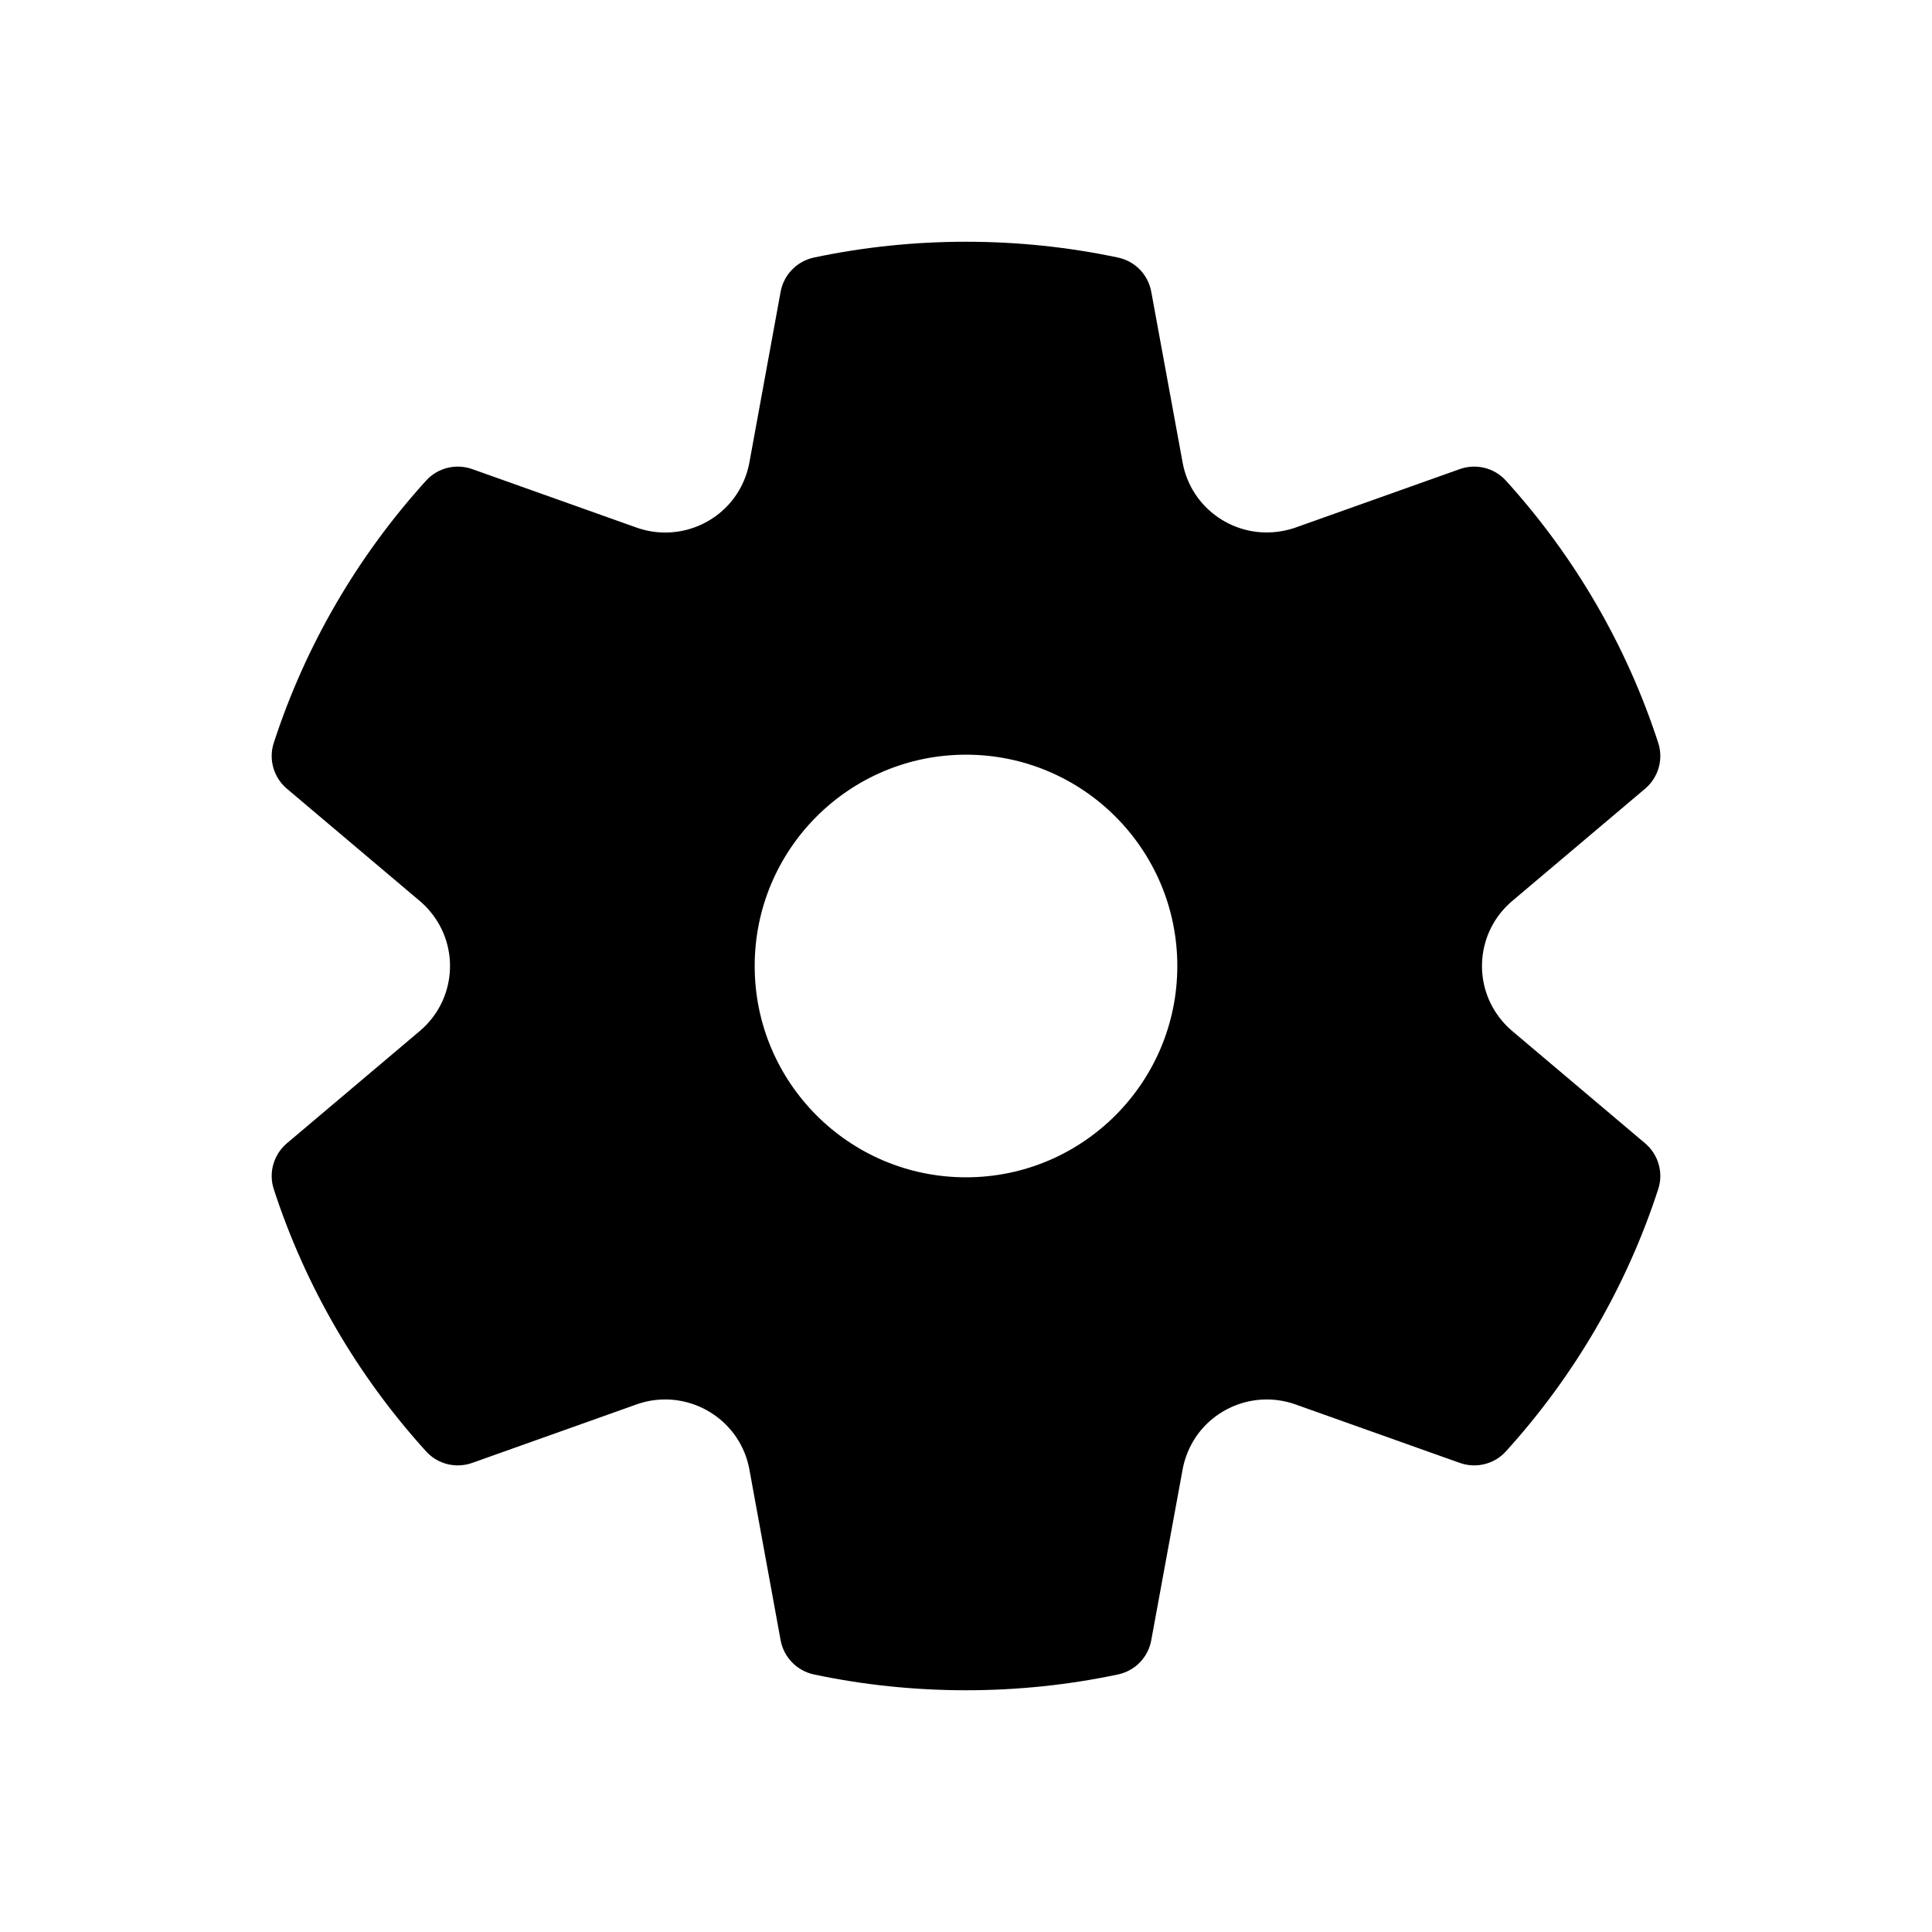
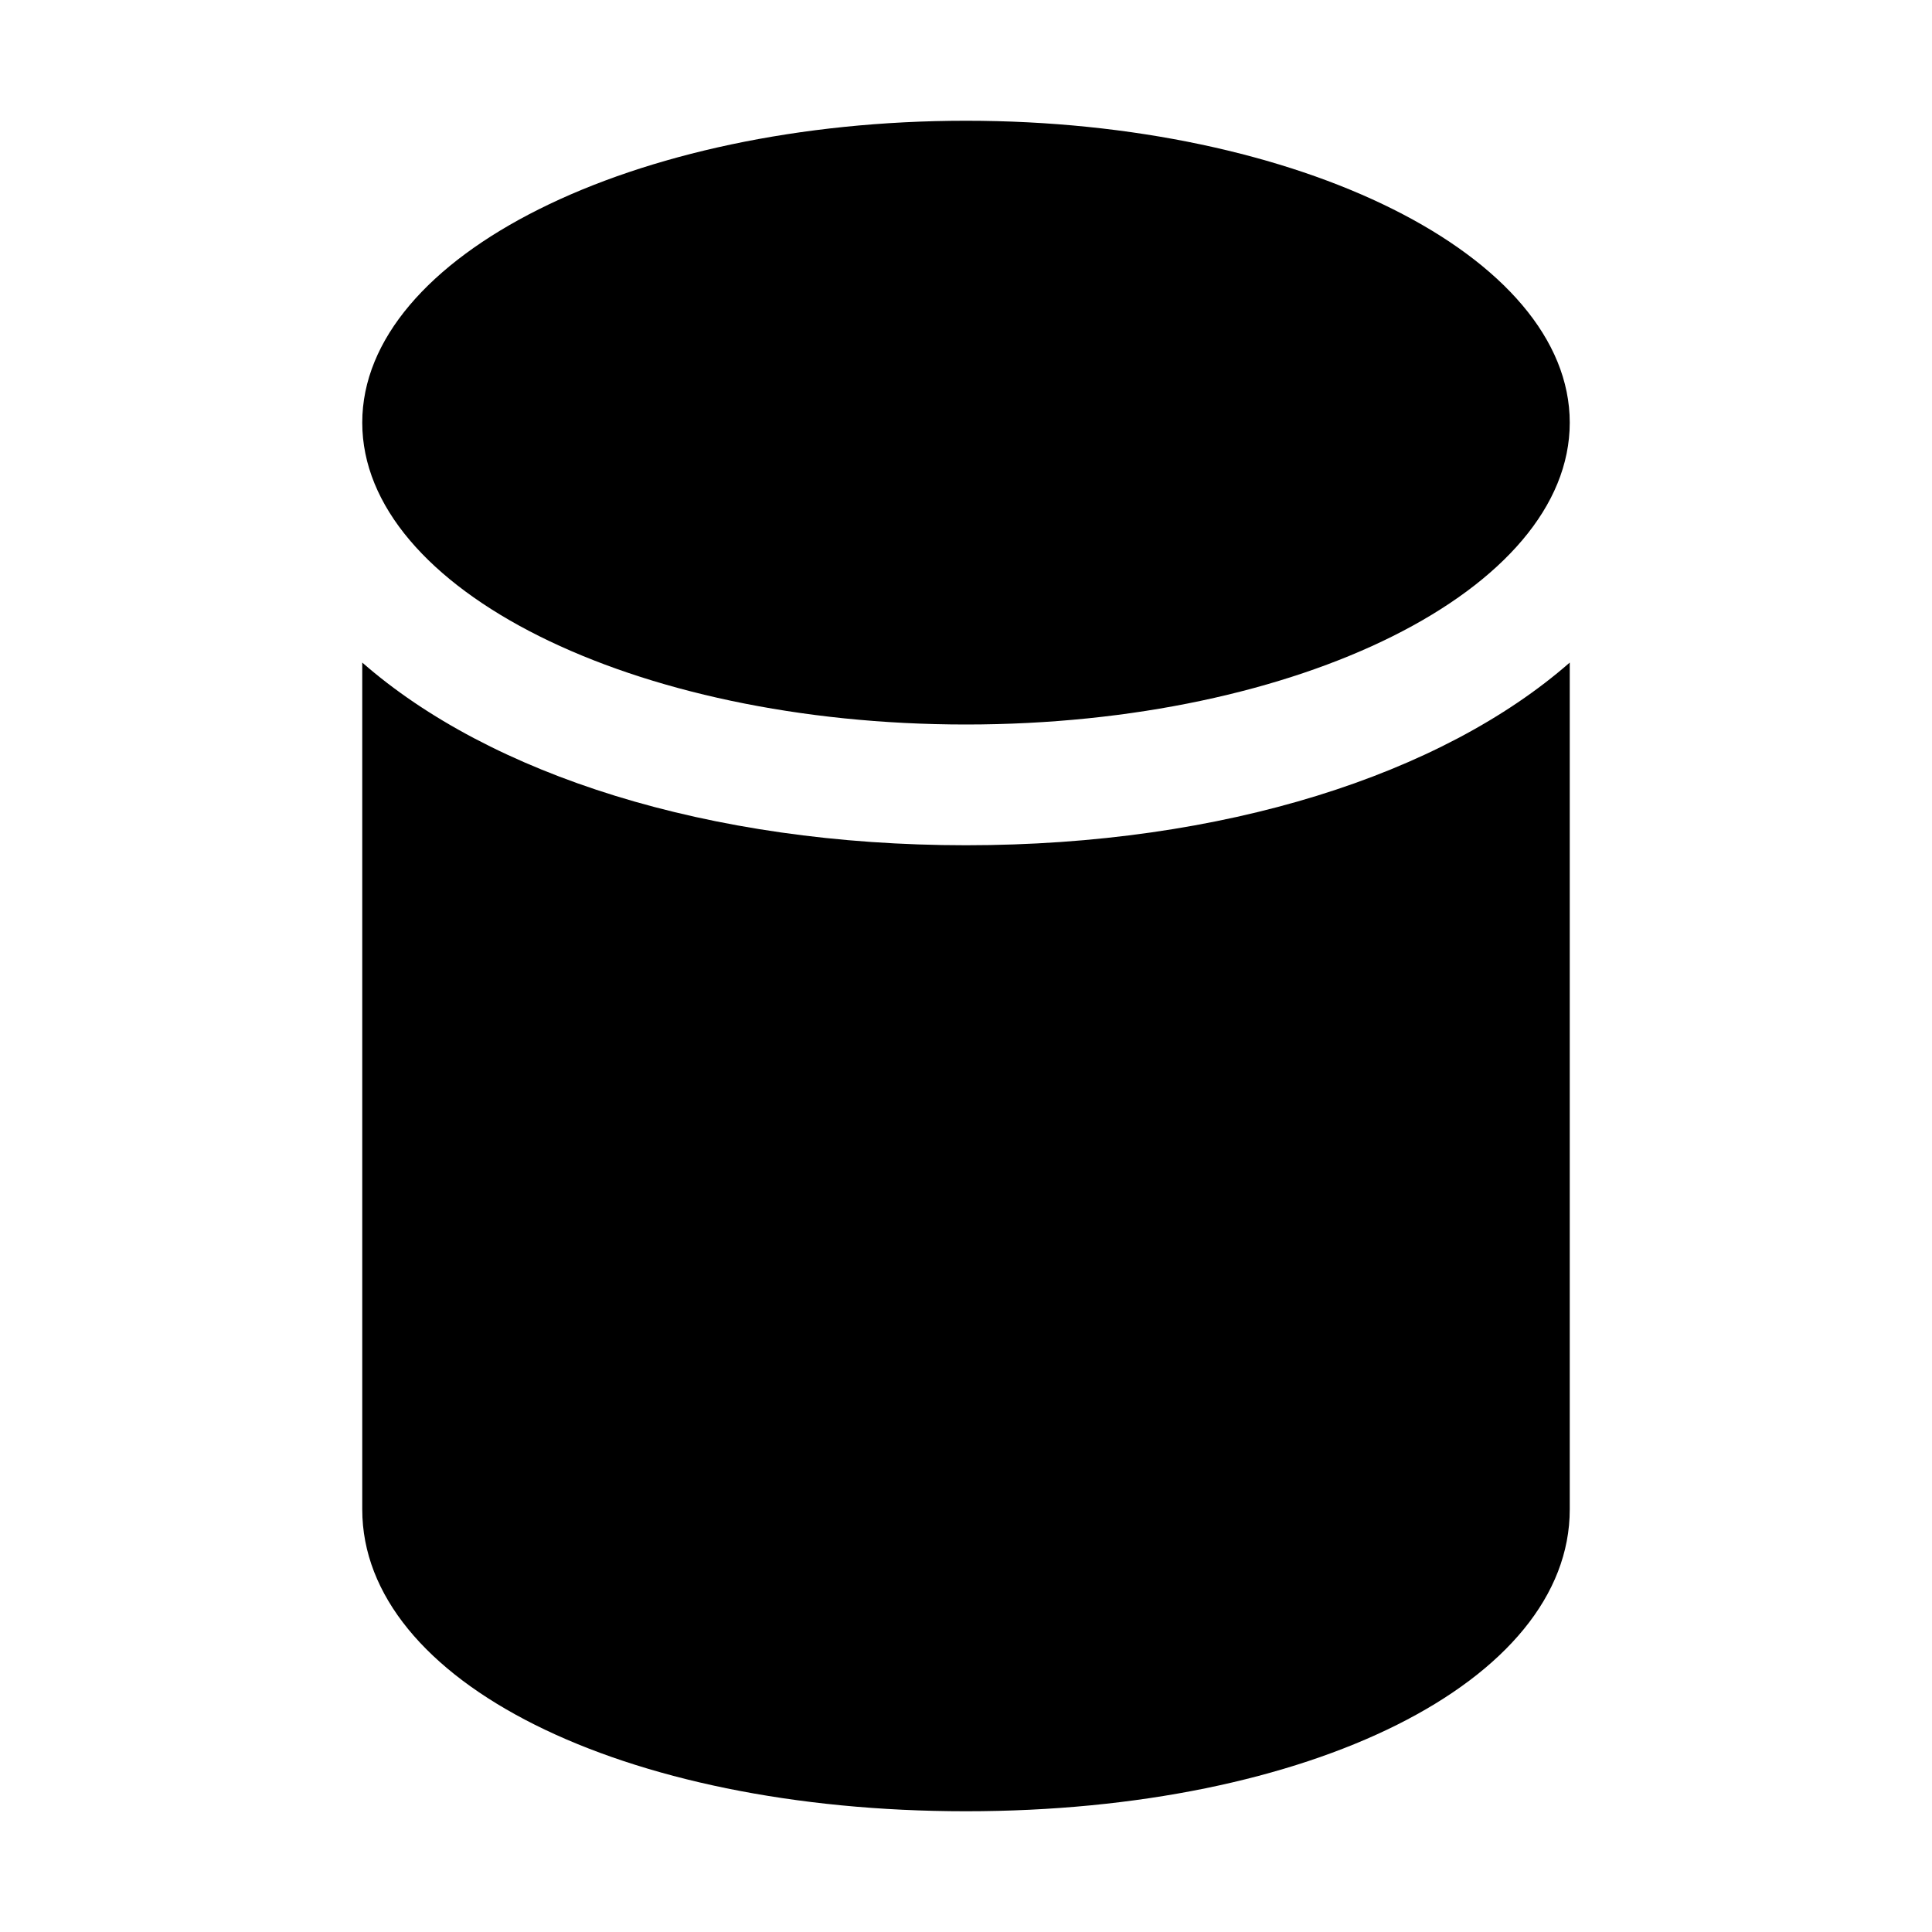
<svg xmlns="http://www.w3.org/2000/svg" width="16" height="16" viewBox="0 0 16 16" fill="none">
-   <path d="M2.267 6.153C2.529 5.347 2.96 4.607 3.529 3.98C3.625 3.874 3.776 3.837 3.911 3.885L5.271 4.369C5.639 4.5 6.045 4.309 6.176 3.942C6.189 3.906 6.199 3.868 6.206 3.831L6.465 2.415C6.491 2.275 6.6 2.163 6.74 2.133C7.151 2.046 7.573 2.002 8 2.002C8.427 2.002 8.848 2.046 9.259 2.133C9.4 2.163 9.508 2.274 9.534 2.415L9.794 3.831C9.864 4.214 10.233 4.468 10.618 4.398C10.656 4.391 10.693 4.382 10.729 4.369L12.089 3.885C12.224 3.837 12.375 3.874 12.471 3.98C13.04 4.607 13.471 5.347 13.733 6.153C13.777 6.289 13.734 6.438 13.625 6.531L12.523 7.462C12.225 7.714 12.188 8.16 12.442 8.457C12.466 8.486 12.494 8.513 12.523 8.538L13.625 9.469C13.734 9.562 13.777 9.711 13.733 9.847C13.471 10.653 13.04 11.393 12.471 12.02C12.375 12.126 12.224 12.163 12.089 12.115L10.729 11.631C10.361 11.5 9.955 11.691 9.824 12.058C9.811 12.094 9.801 12.131 9.794 12.169L9.534 13.585C9.508 13.726 9.4 13.837 9.259 13.867C8.848 13.954 8.427 13.998 8 13.998C7.573 13.998 7.151 13.954 6.74 13.867C6.6 13.837 6.491 13.725 6.465 13.585L6.206 12.169C6.136 11.786 5.767 11.532 5.382 11.601C5.344 11.608 5.307 11.618 5.271 11.631L3.911 12.115C3.776 12.163 3.625 12.126 3.529 12.02C2.96 11.393 2.529 10.653 2.267 9.847C2.223 9.711 2.266 9.562 2.375 9.469L3.477 8.538C3.775 8.286 3.812 7.84 3.558 7.543C3.534 7.514 3.506 7.487 3.477 7.462L2.375 6.531C2.266 6.438 2.223 6.289 2.267 6.153ZM6.25 8C6.25 8.966 7.033 9.75 8 9.75C8.966 9.75 9.75 8.966 9.75 8C9.75 7.033 8.966 6.25 8 6.25C7.033 6.25 6.25 7.033 6.25 8Z" fill="currentColor" />
+   <path d="M13 3.5C13 4.881 10.761 6 8 6C5.239 6 3 4.881 3 3.5C3 2.119 5.239 1 8 1C10.761 1 13 2.119 13 3.5ZM3 12.5V5.487C4.057 6.413 5.864 7 8 7C10.136 7 11.943 6.413 13 5.487V12.5C13 13.925 10.851 15 8 15C5.149 15 3 13.925 3 12.5Z" fill="currentColor" />
</svg>
